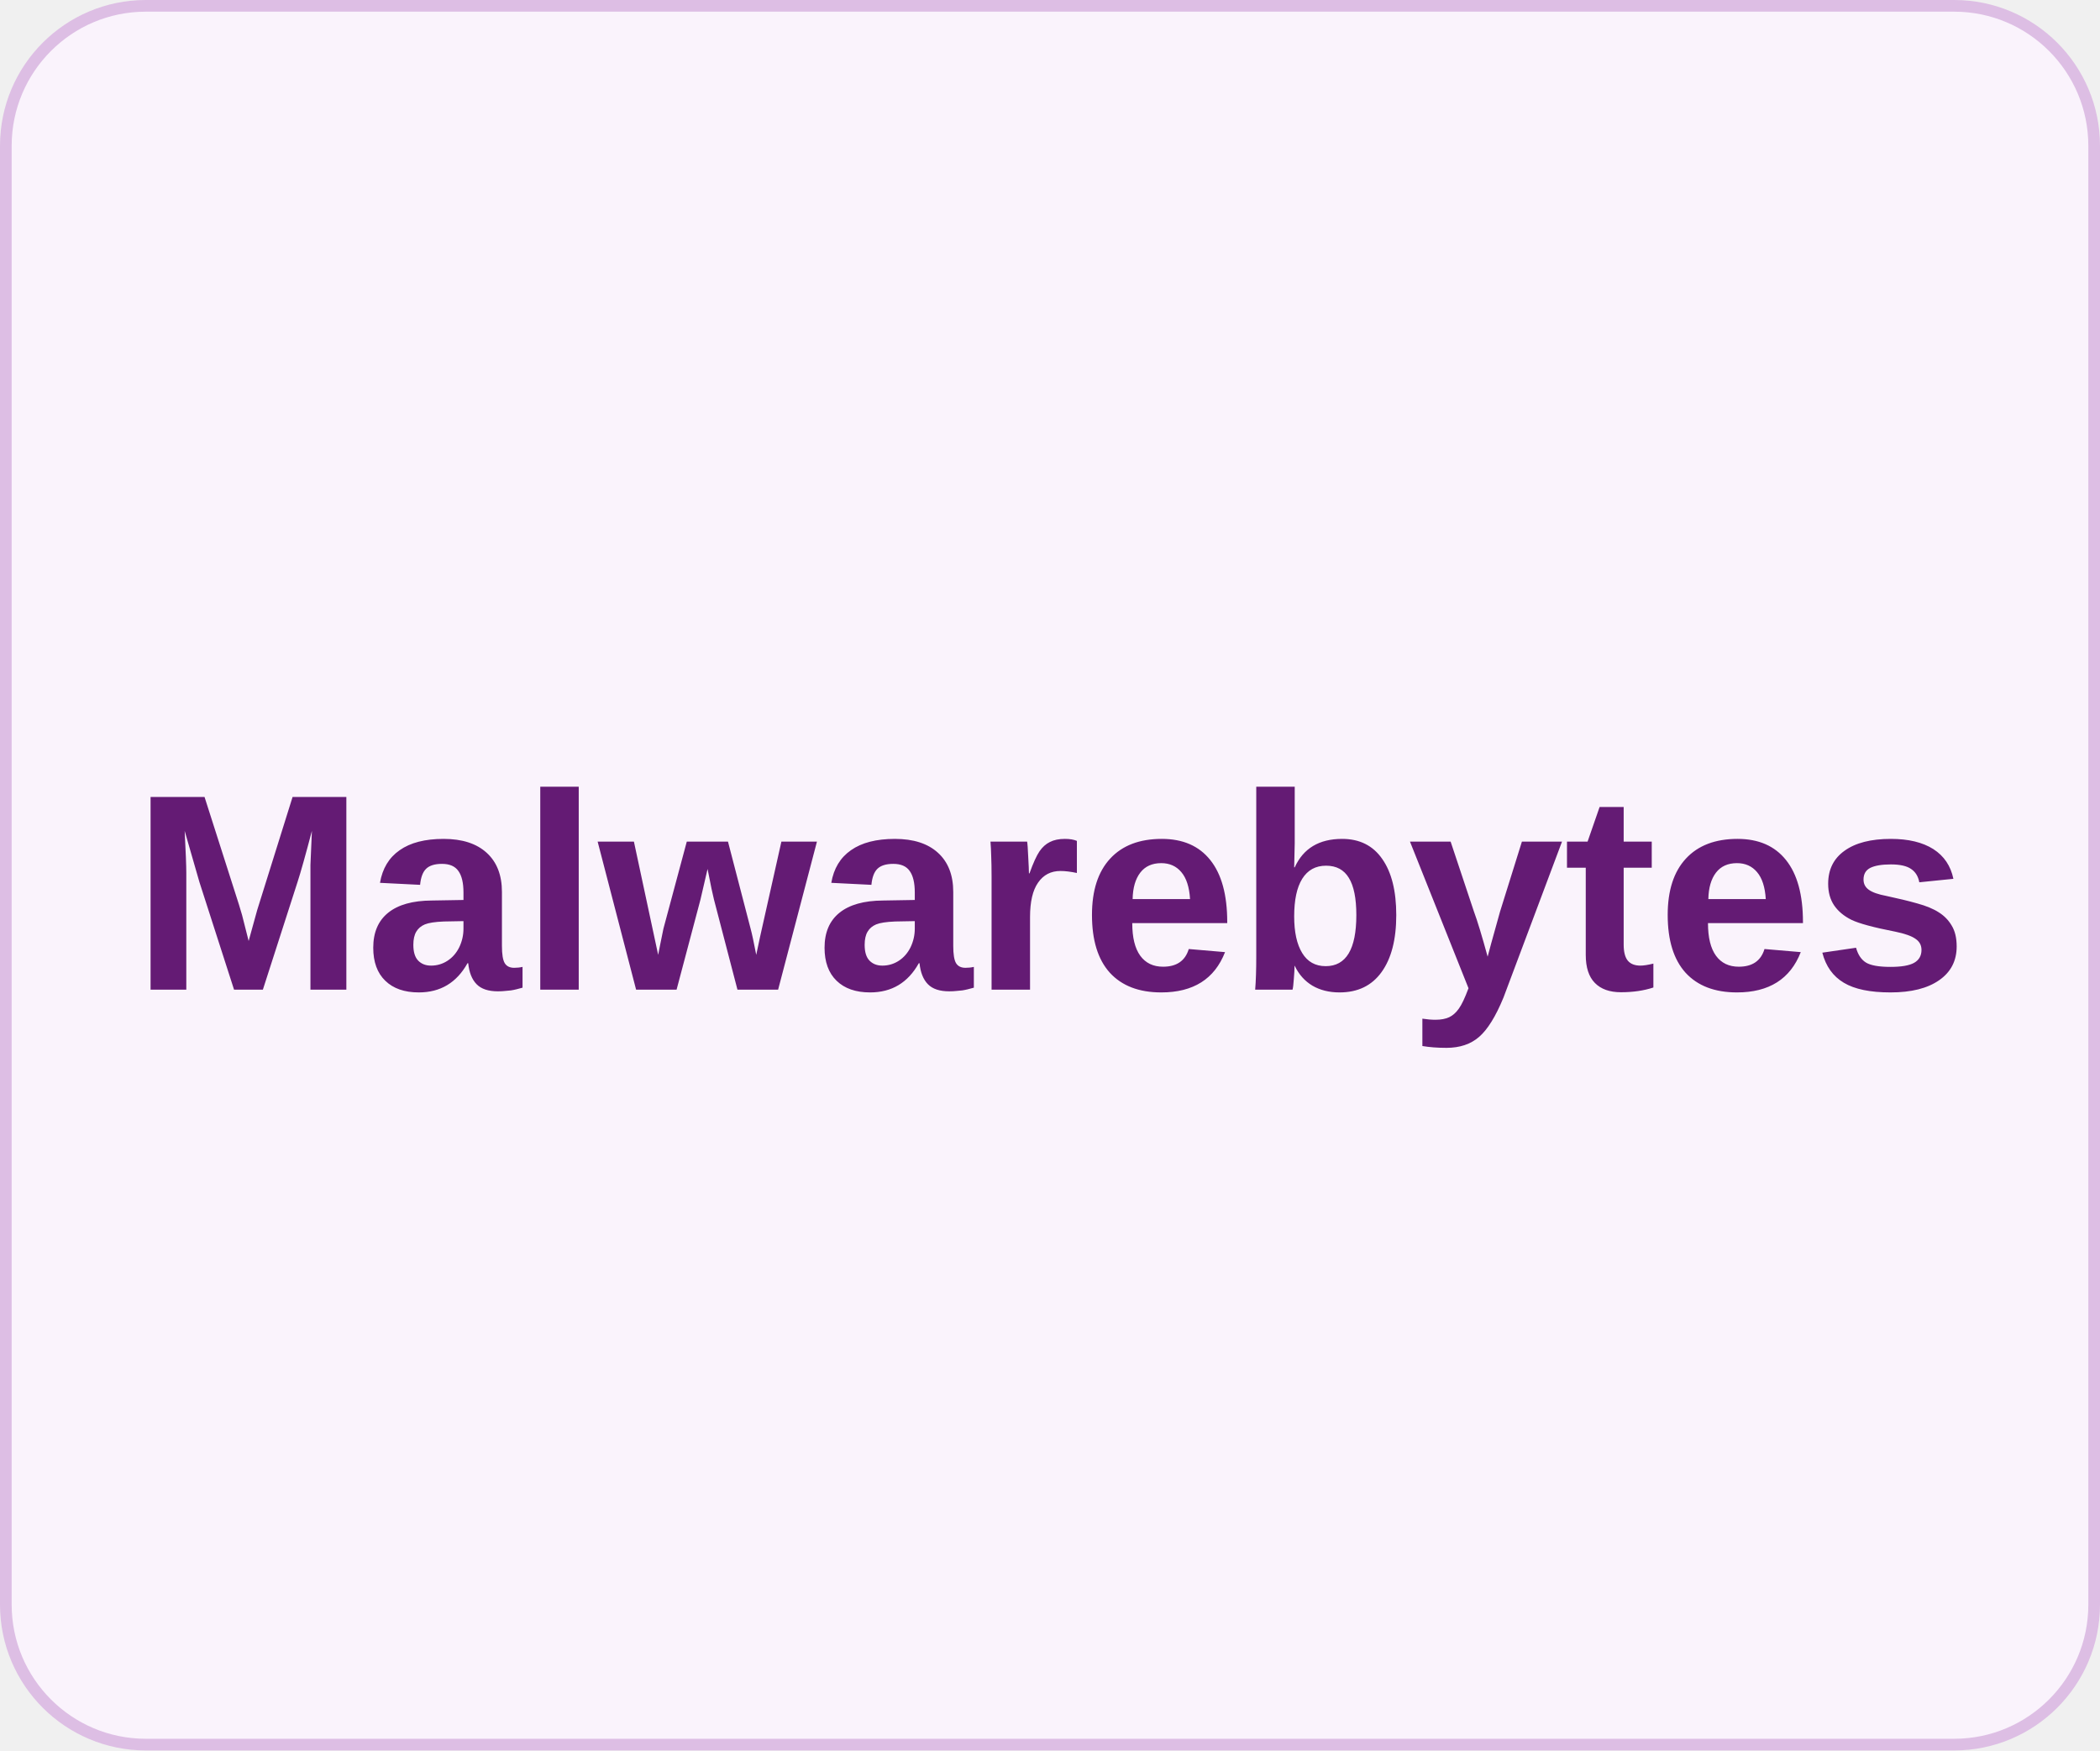
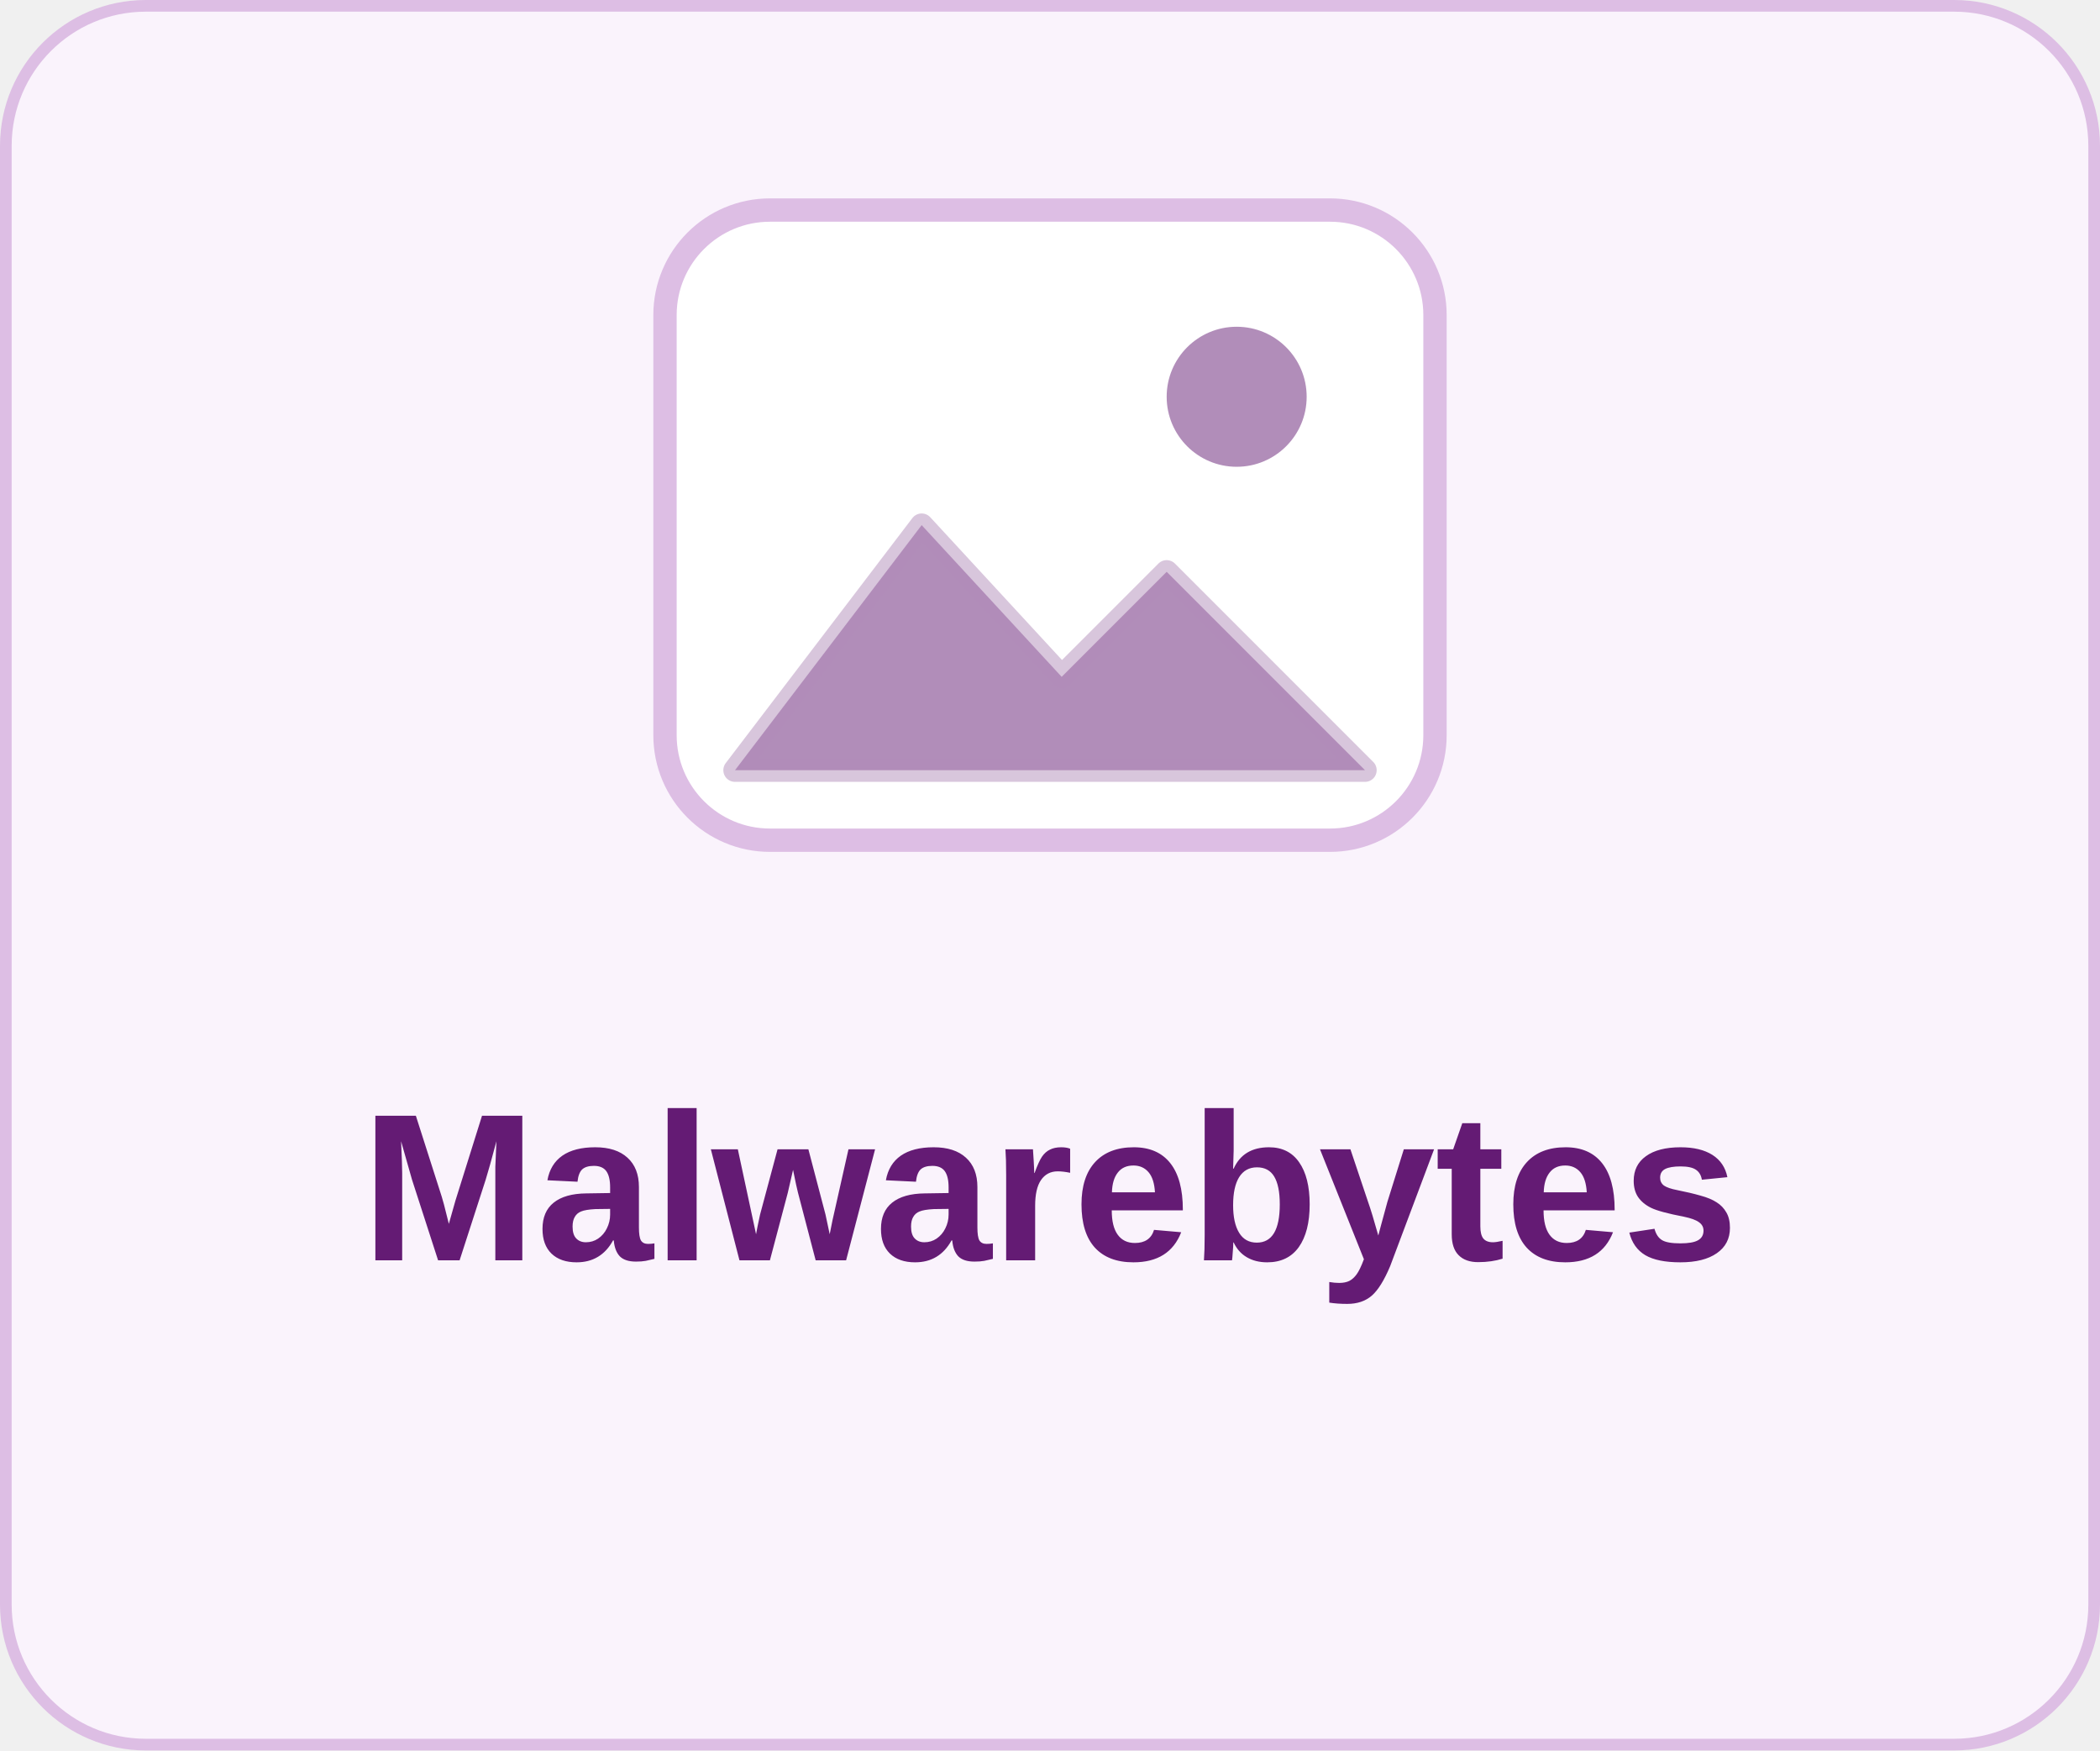
<svg xmlns="http://www.w3.org/2000/svg" width="180" height="150" viewBox="0 0 180 150">
  <rect x="0.5" y="0.5" width="179" height="149" rx="12" fill="#faf3fc" stroke="#ddbee4" />
-   <text x="90" y="78" text-anchor="middle" dominant-baseline="middle" font-family="Arial,sans-serif" font-size="24" font-weight="700" fill="#641b74" textLength="150" lengthAdjust="spacingAndGlyphs">Malwarebytes</text>
+   <rect x="57" y="18" width="66" height="54" rx="9" fill="#ffffff" stroke="#ddbee4" stroke-width="2" />
+   <circle cx="106" cy="34" r="6" fill="#641b74" opacity="0.5" />
+   <path d="M63 66 79 45 91 58 100 49 117 66Z" fill="#641b74" opacity="0.5" stroke="#641b74" stroke-opacity="0.5" stroke-width="2" stroke-linejoin="round" />
+   <text x="90" y="108" text-anchor="middle" font-family="Arial,sans-serif" font-size="18" font-weight="700" fill="#641b74">Malwarebytes</text>
</svg>
